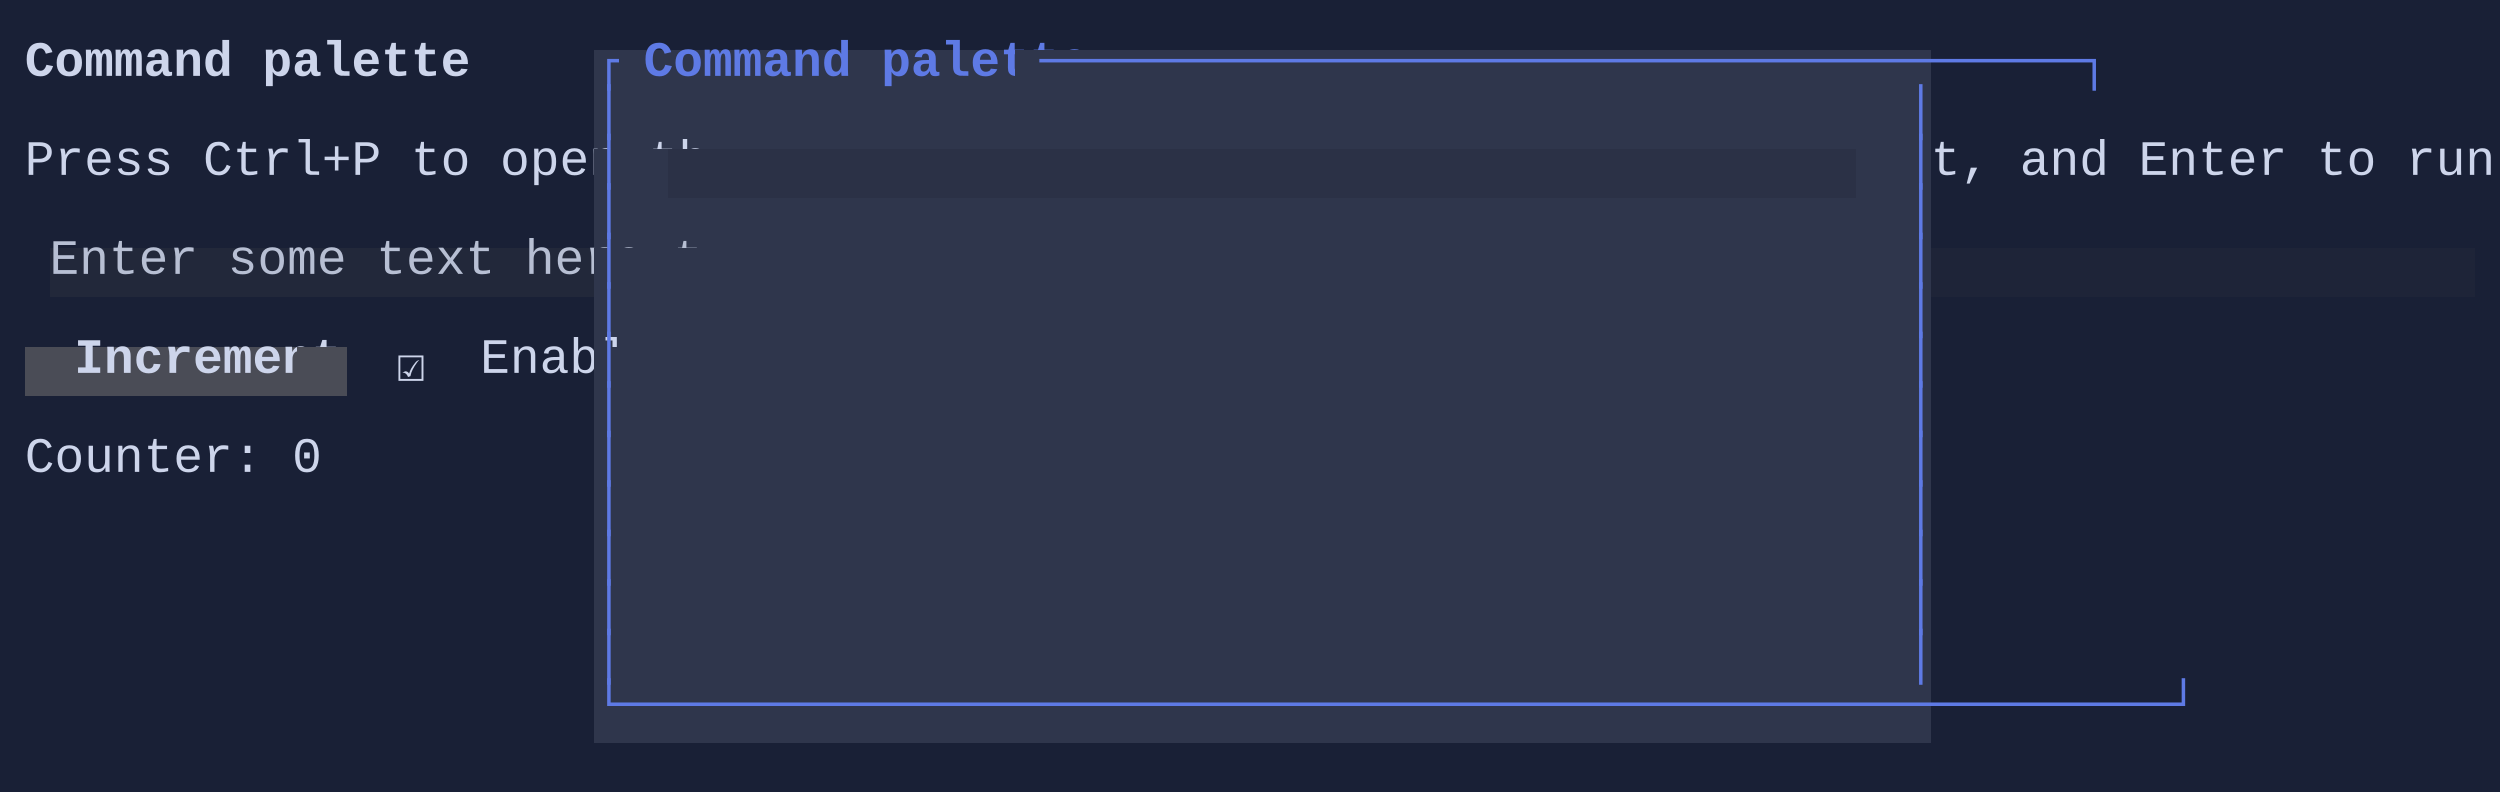
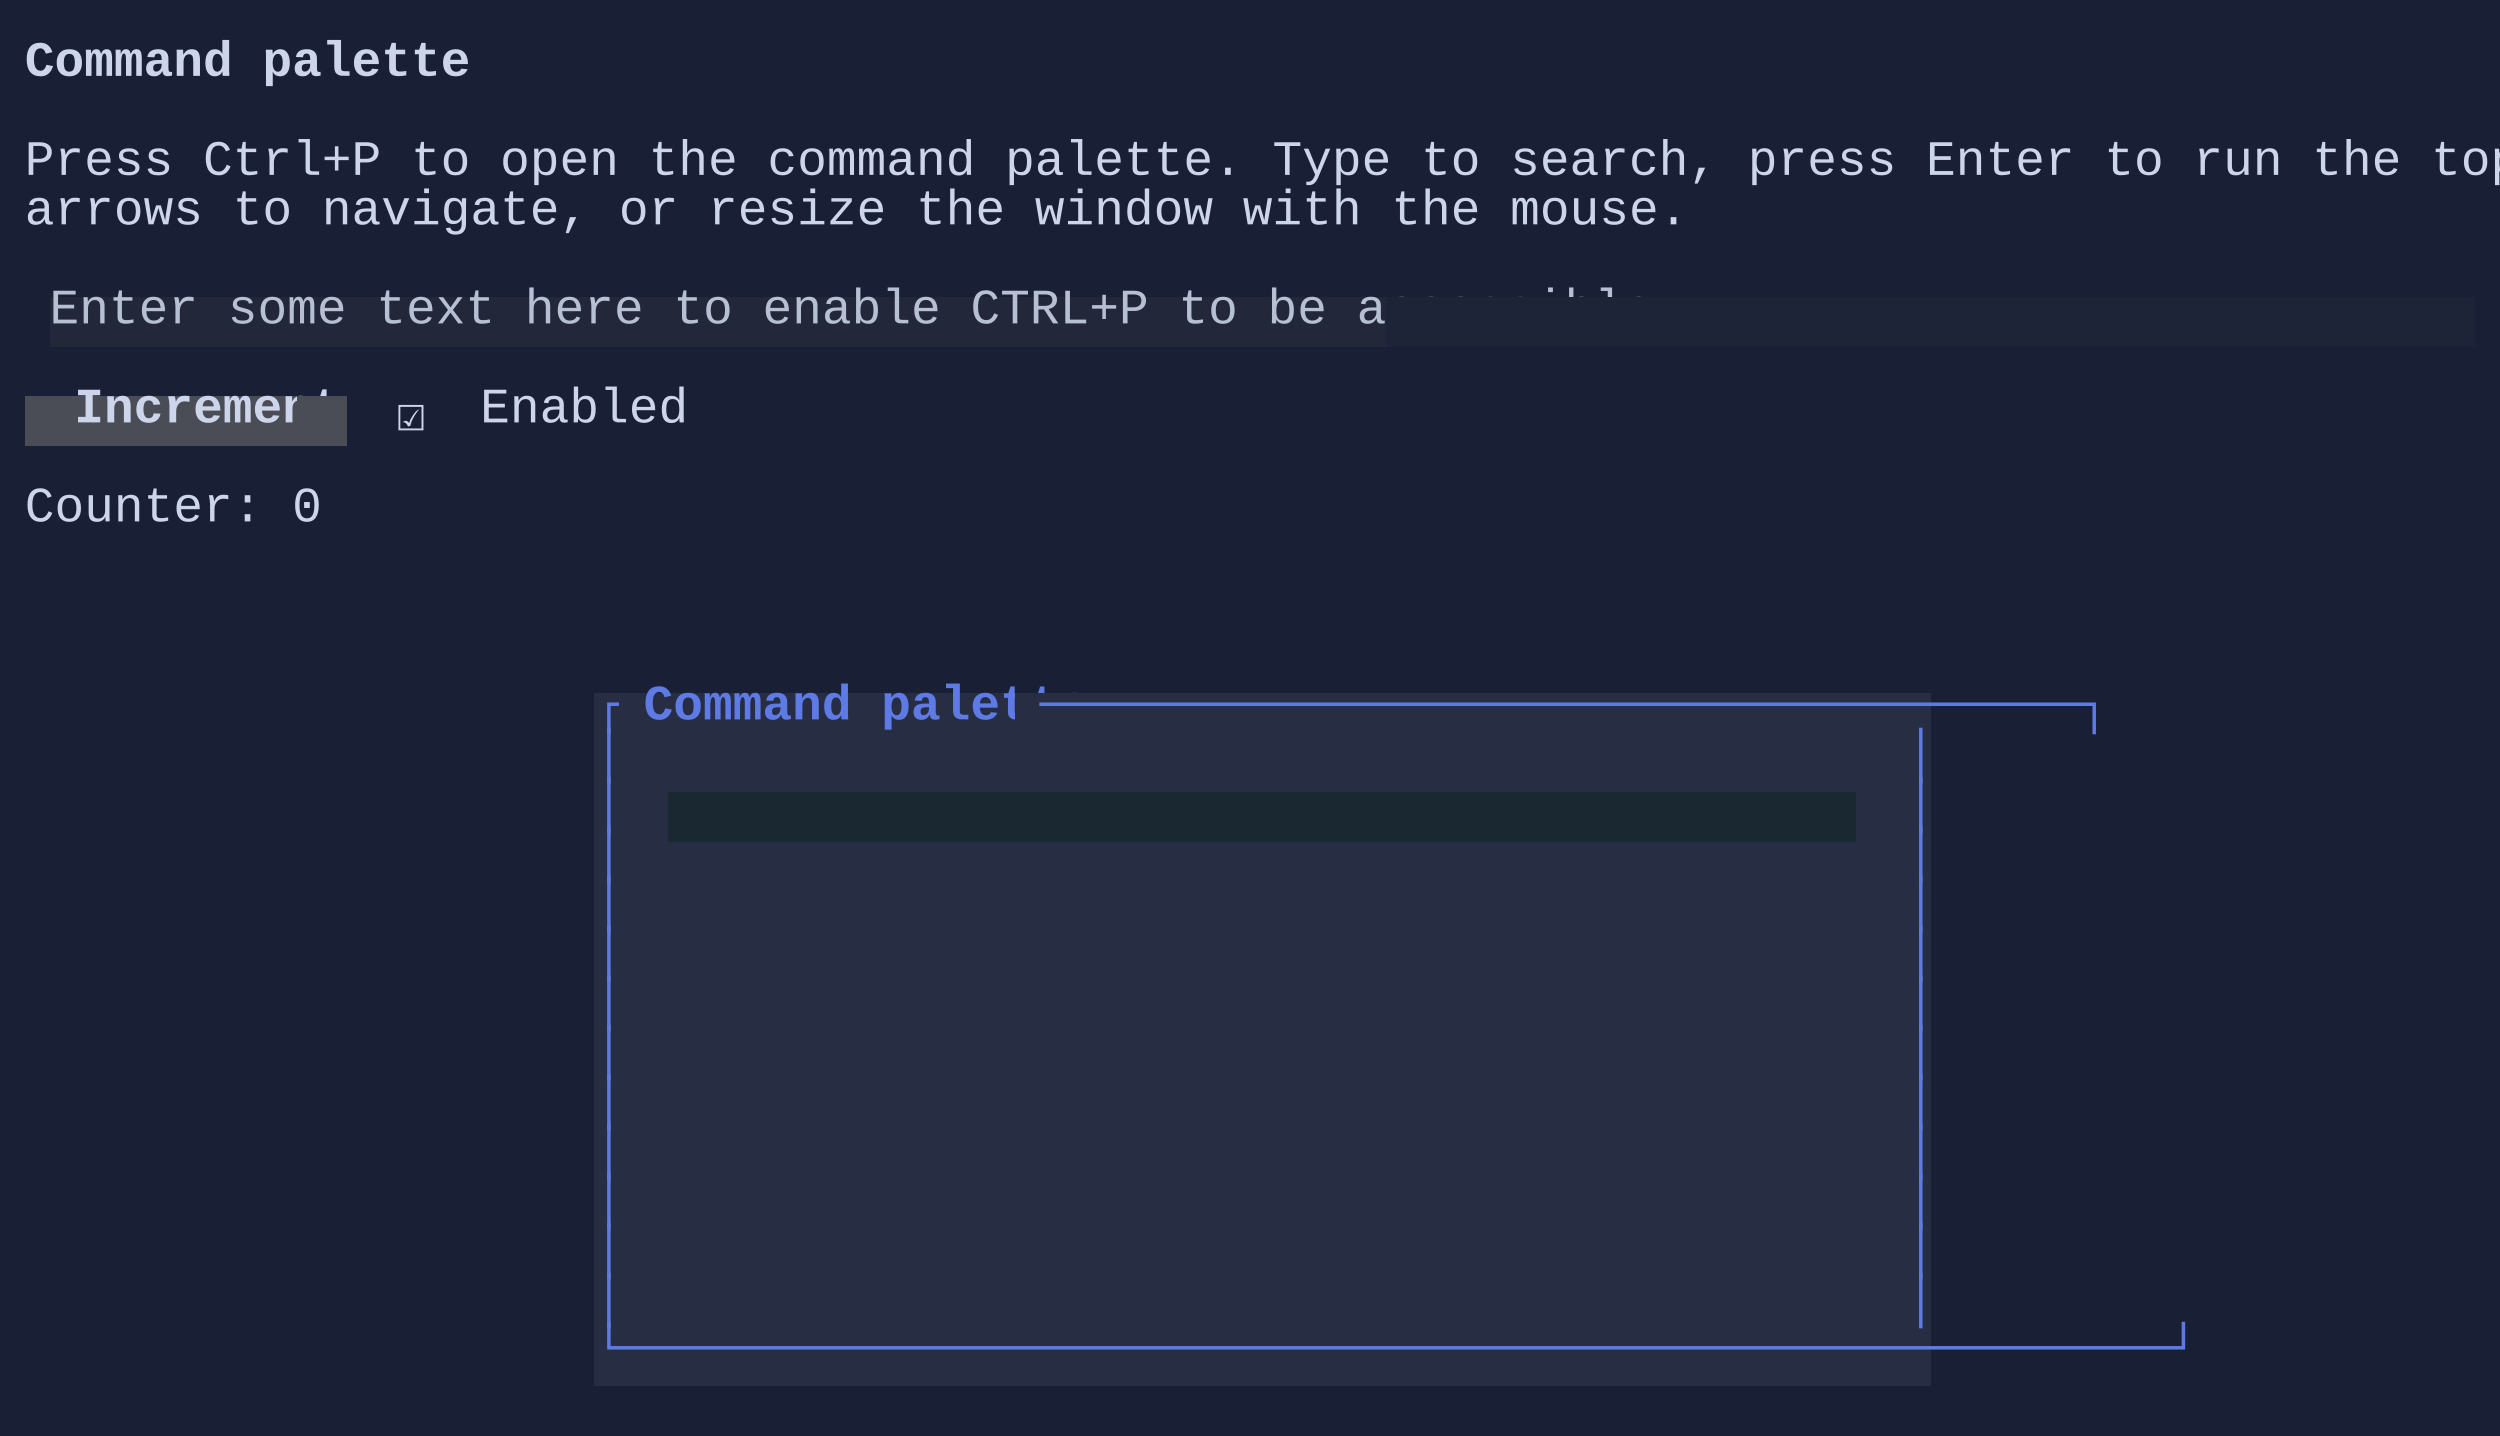
- <svg xmlns="http://www.w3.org/2000/svg" viewBox="0 0 909 288" width="909" height="288" shape-rendering="crispEdges">
+ <svg xmlns="http://www.w3.org/2000/svg" viewBox="0 0 909 522" width="909" height="522" shape-rendering="crispEdges">
  <style>.t{font-family:ui-monospace, SFMono-Regular, Menlo, Monaco, Consolas, "Liberation Mono", "Courier New", monospace;font-size:18px;dominant-baseline:text-before-edge;white-space:pre;font-variant-ligatures:none;font-kerning:none;font-feature-settings:"liga" 0,"calt" 0;letter-spacing:0}</style>
-   <rect x="0" y="0" width="909" height="288" fill="rgb(25,32,54)" />
+   <rect x="0" y="0" width="909" height="522" fill="rgb(25,32,54)" />
  <text class="t" x="9" y="18" fill="rgb(205,213,235)" textLength="135" lengthAdjust="spacing" font-weight="700" xml:space="preserve">Command palette</text>
-   <rect x="216" y="18" width="9" height="18" fill="rgb(47,54,76)" />
-   <text class="t" x="216" y="18" fill="rgb(94,122,229)" textLength="9" lengthAdjust="spacing" xml:space="preserve">┌</text>
-   <rect x="225" y="18" width="9" height="18" fill="rgb(47,54,76)" />
-   <rect x="234" y="18" width="135" height="18" fill="rgb(47,54,76)" />
-   <text class="t" x="234" y="18" fill="rgb(94,122,229)" textLength="135" lengthAdjust="spacing" font-weight="700" xml:space="preserve">Command palette</text>
-   <rect x="369" y="18" width="9" height="18" fill="rgb(47,54,76)" />
-   <rect x="378" y="18" width="324" height="18" fill="rgb(47,54,76)" />
-   <text class="t" x="378" y="18" fill="rgb(94,122,229)" textLength="324" lengthAdjust="spacing" xml:space="preserve">───────────────────────────────────┐</text>
-   <rect x="216" y="36" width="9" height="18" fill="rgb(47,54,76)" />
-   <text class="t" x="216" y="36" fill="rgb(94,122,229)" textLength="9" lengthAdjust="spacing" xml:space="preserve">│</text>
-   <rect x="225" y="36" width="468" height="18" fill="rgb(47,54,76)" />
-   <rect x="693" y="36" width="9" height="18" fill="rgb(47,54,76)" />
-   <text class="t" x="693" y="36" fill="rgb(94,122,229)" textLength="9" lengthAdjust="spacing" xml:space="preserve">│</text>
-   <text class="t" x="9" y="54" fill="rgb(205,213,235)" textLength="207" lengthAdjust="spacing" xml:space="preserve">Press Ctrl+P to open th</text>
-   <rect x="216" y="54" width="9" height="18" fill="rgb(47,54,76)" />
-   <text class="t" x="216" y="54" fill="rgb(94,122,229)" textLength="9" lengthAdjust="spacing" xml:space="preserve">│</text>
-   <rect x="225" y="54" width="18" height="18" fill="rgb(47,54,76)" />
-   <rect x="243" y="54" width="432" height="18" fill="rgb(43,49,70)" />
-   <rect x="675" y="54" width="18" height="18" fill="rgb(47,54,76)" />
-   <rect x="693" y="54" width="9" height="18" fill="rgb(47,54,76)" />
-   <text class="t" x="693" y="54" fill="rgb(94,122,229)" textLength="9" lengthAdjust="spacing" xml:space="preserve">│</text>
-   <text class="t" x="702" y="54" fill="rgb(205,213,235)" textLength="207" lengthAdjust="spacing" xml:space="preserve">t, and Enter to run.   </text>
-   <rect x="216" y="72" width="9" height="18" fill="rgb(47,54,76)" />
-   <text class="t" x="216" y="72" fill="rgb(94,122,229)" textLength="9" lengthAdjust="spacing" xml:space="preserve">│</text>
-   <rect x="225" y="72" width="468" height="18" fill="rgb(47,54,76)" />
-   <rect x="693" y="72" width="9" height="18" fill="rgb(47,54,76)" />
-   <text class="t" x="693" y="72" fill="rgb(94,122,229)" textLength="9" lengthAdjust="spacing" xml:space="preserve">│</text>
-   <rect x="18" y="90" width="198" height="18" fill="rgb(34,40,58)" />
-   <text class="t" x="18" y="90" fill="rgb(183,191,211)" textLength="198" lengthAdjust="spacing" xml:space="preserve">Enter some text here t</text>
-   <rect x="216" y="90" width="9" height="18" fill="rgb(47,54,76)" />
-   <text class="t" x="216" y="90" fill="rgb(94,122,229)" textLength="9" lengthAdjust="spacing" xml:space="preserve">│</text>
-   <rect x="225" y="90" width="9" height="18" fill="rgb(47,54,76)" />
-   <rect x="234" y="90" width="450" height="18" fill="rgb(47,54,76)" />
-   <rect x="684" y="90" width="9" height="18" fill="rgb(47,54,76)" />
-   <rect x="693" y="90" width="9" height="18" fill="rgb(47,54,76)" />
-   <text class="t" x="693" y="90" fill="rgb(94,122,229)" textLength="9" lengthAdjust="spacing" xml:space="preserve">│</text>
-   <rect x="702" y="90" width="198" height="18" fill="rgb(30,36,56)" />
-   <rect x="216" y="108" width="9" height="18" fill="rgb(47,54,76)" />
-   <text class="t" x="216" y="108" fill="rgb(94,122,229)" textLength="9" lengthAdjust="spacing" xml:space="preserve">│</text>
-   <rect x="225" y="108" width="9" height="18" fill="rgb(47,54,76)" />
-   <rect x="234" y="108" width="450" height="18" fill="rgb(47,54,76)" />
-   <rect x="684" y="108" width="9" height="18" fill="rgb(47,54,76)" />
-   <rect x="693" y="108" width="9" height="18" fill="rgb(47,54,76)" />
-   <text class="t" x="693" y="108" fill="rgb(94,122,229)" textLength="9" lengthAdjust="spacing" xml:space="preserve">│</text>
-   <rect x="9" y="126" width="18" height="18" fill="rgb(74,76,86)" />
-   <rect x="27" y="126" width="81" height="18" fill="rgb(74,76,86)" />
-   <text class="t" x="27" y="126" fill="rgb(205,213,235)" textLength="81" lengthAdjust="spacing" font-weight="700" xml:space="preserve">Increment</text>
-   <rect x="108" y="126" width="18" height="18" fill="rgb(74,76,86)" />
-   <text class="t" x="144" y="126" fill="rgb(205,213,235)" textLength="9" lengthAdjust="spacing" font-weight="700" xml:space="preserve">☑</text>
-   <text class="t" x="153" y="126" fill="rgb(205,213,235)" textLength="63" lengthAdjust="spacing" xml:space="preserve">  Enabl</text>
-   <rect x="216" y="126" width="9" height="18" fill="rgb(47,54,76)" />
-   <text class="t" x="216" y="126" fill="rgb(94,122,229)" textLength="9" lengthAdjust="spacing" xml:space="preserve">│</text>
-   <rect x="225" y="126" width="9" height="18" fill="rgb(47,54,76)" />
-   <rect x="234" y="126" width="450" height="18" fill="rgb(47,54,76)" />
-   <rect x="684" y="126" width="9" height="18" fill="rgb(47,54,76)" />
-   <rect x="693" y="126" width="9" height="18" fill="rgb(47,54,76)" />
-   <text class="t" x="693" y="126" fill="rgb(94,122,229)" textLength="9" lengthAdjust="spacing" xml:space="preserve">│</text>
-   <rect x="216" y="144" width="9" height="18" fill="rgb(47,54,76)" />
-   <text class="t" x="216" y="144" fill="rgb(94,122,229)" textLength="9" lengthAdjust="spacing" xml:space="preserve">│</text>
-   <rect x="225" y="144" width="9" height="18" fill="rgb(47,54,76)" />
-   <rect x="234" y="144" width="450" height="18" fill="rgb(47,54,76)" />
-   <rect x="684" y="144" width="9" height="18" fill="rgb(47,54,76)" />
-   <rect x="693" y="144" width="9" height="18" fill="rgb(47,54,76)" />
-   <text class="t" x="693" y="144" fill="rgb(94,122,229)" textLength="9" lengthAdjust="spacing" xml:space="preserve">│</text>
-   <text class="t" x="9" y="162" fill="rgb(205,213,235)" textLength="207" lengthAdjust="spacing" xml:space="preserve">Counter: 0             </text>
-   <rect x="216" y="162" width="9" height="18" fill="rgb(47,54,76)" />
-   <text class="t" x="216" y="162" fill="rgb(94,122,229)" textLength="9" lengthAdjust="spacing" xml:space="preserve">│</text>
-   <rect x="225" y="162" width="9" height="18" fill="rgb(47,54,76)" />
-   <rect x="234" y="162" width="450" height="18" fill="rgb(47,54,76)" />
-   <rect x="684" y="162" width="9" height="18" fill="rgb(47,54,76)" />
-   <rect x="693" y="162" width="9" height="18" fill="rgb(47,54,76)" />
-   <text class="t" x="693" y="162" fill="rgb(94,122,229)" textLength="9" lengthAdjust="spacing" xml:space="preserve">│</text>
-   <rect x="216" y="180" width="9" height="18" fill="rgb(47,54,76)" />
-   <text class="t" x="216" y="180" fill="rgb(94,122,229)" textLength="9" lengthAdjust="spacing" xml:space="preserve">│</text>
-   <rect x="225" y="180" width="9" height="18" fill="rgb(47,54,76)" />
-   <rect x="234" y="180" width="450" height="18" fill="rgb(47,54,76)" />
-   <rect x="684" y="180" width="9" height="18" fill="rgb(47,54,76)" />
-   <rect x="693" y="180" width="9" height="18" fill="rgb(47,54,76)" />
-   <text class="t" x="693" y="180" fill="rgb(94,122,229)" textLength="9" lengthAdjust="spacing" xml:space="preserve">│</text>
-   <rect x="216" y="198" width="9" height="18" fill="rgb(47,54,76)" />
-   <text class="t" x="216" y="198" fill="rgb(94,122,229)" textLength="9" lengthAdjust="spacing" xml:space="preserve">│</text>
-   <rect x="225" y="198" width="9" height="18" fill="rgb(47,54,76)" />
-   <rect x="234" y="198" width="450" height="18" fill="rgb(47,54,76)" />
-   <rect x="684" y="198" width="9" height="18" fill="rgb(47,54,76)" />
-   <rect x="693" y="198" width="9" height="18" fill="rgb(47,54,76)" />
-   <text class="t" x="693" y="198" fill="rgb(94,122,229)" textLength="9" lengthAdjust="spacing" xml:space="preserve">│</text>
-   <rect x="216" y="216" width="9" height="18" fill="rgb(47,54,76)" />
-   <text class="t" x="216" y="216" fill="rgb(94,122,229)" textLength="9" lengthAdjust="spacing" xml:space="preserve">│</text>
-   <rect x="225" y="216" width="9" height="18" fill="rgb(47,54,76)" />
-   <rect x="234" y="216" width="450" height="18" fill="rgb(47,54,76)" />
-   <rect x="684" y="216" width="9" height="18" fill="rgb(47,54,76)" />
-   <rect x="693" y="216" width="9" height="18" fill="rgb(47,54,76)" />
-   <text class="t" x="693" y="216" fill="rgb(94,122,229)" textLength="9" lengthAdjust="spacing" xml:space="preserve">│</text>
-   <rect x="216" y="234" width="9" height="18" fill="rgb(47,54,76)" />
-   <text class="t" x="216" y="234" fill="rgb(94,122,229)" textLength="9" lengthAdjust="spacing" xml:space="preserve">│</text>
-   <rect x="225" y="234" width="468" height="18" fill="rgb(47,54,76)" />
-   <rect x="693" y="234" width="9" height="18" fill="rgb(47,54,76)" />
-   <text class="t" x="693" y="234" fill="rgb(94,122,229)" textLength="9" lengthAdjust="spacing" xml:space="preserve">│</text>
-   <rect x="216" y="252" width="486" height="18" fill="rgb(47,54,76)" />
-   <text class="t" x="216" y="252" fill="rgb(94,122,229)" textLength="486" lengthAdjust="spacing" xml:space="preserve">└────────────────────────────────────────────────────┘</text>
+   <text class="t" x="9" y="54" fill="rgb(205,213,235)" textLength="900" lengthAdjust="spacing" xml:space="preserve">Press Ctrl+P to open the command palette. Type to search, press Enter to run the top match, use     </text>
+   <text class="t" x="9" y="72" fill="rgb(205,213,235)" textLength="900" lengthAdjust="spacing" xml:space="preserve">arrows to navigate, or resize the window with the mouse.                                            </text>
+   <rect x="18" y="108" width="486" height="18" fill="rgb(34,40,58)" />
+   <text class="t" x="18" y="108" fill="rgb(183,191,211)" textLength="486" lengthAdjust="spacing" xml:space="preserve">Enter some text here to enable CTRL+P to be accessible</text>
+   <rect x="504" y="108" width="396" height="18" fill="rgb(30,36,56)" />
+   <rect x="9" y="144" width="18" height="18" fill="rgb(74,76,86)" />
+   <rect x="27" y="144" width="81" height="18" fill="rgb(74,76,86)" />
+   <text class="t" x="27" y="144" fill="rgb(205,213,235)" textLength="81" lengthAdjust="spacing" font-weight="700" xml:space="preserve">Increment</text>
+   <rect x="108" y="144" width="18" height="18" fill="rgb(74,76,86)" />
+   <text class="t" x="144" y="144" fill="rgb(205,213,235)" textLength="9" lengthAdjust="spacing" font-weight="700" xml:space="preserve">☑</text>
+   <text class="t" x="153" y="144" fill="rgb(205,213,235)" textLength="756" lengthAdjust="spacing" xml:space="preserve">  Enabled                                                                           </text>
+   <text class="t" x="9" y="180" fill="rgb(205,213,235)" textLength="900" lengthAdjust="spacing" xml:space="preserve">Counter: 0                                                                                          </text>
+   <rect x="216" y="252" width="9" height="18" fill="rgb(39,46,68)" />
+   <text class="t" x="216" y="252" fill="rgb(94,122,229)" textLength="9" lengthAdjust="spacing" xml:space="preserve">┌</text>
+   <rect x="225" y="252" width="9" height="18" fill="rgb(39,46,68)" />
+   <rect x="234" y="252" width="135" height="18" fill="rgb(39,46,68)" />
+   <text class="t" x="234" y="252" fill="rgb(94,122,229)" textLength="135" lengthAdjust="spacing" font-weight="700" xml:space="preserve">Command palette</text>
+   <rect x="369" y="252" width="9" height="18" fill="rgb(39,46,68)" />
+   <rect x="378" y="252" width="324" height="18" fill="rgb(39,46,68)" />
+   <text class="t" x="378" y="252" fill="rgb(94,122,229)" textLength="324" lengthAdjust="spacing" xml:space="preserve">───────────────────────────────────┐</text>
+   <rect x="216" y="270" width="9" height="18" fill="rgb(39,46,68)" />
+   <text class="t" x="216" y="270" fill="rgb(94,122,229)" textLength="9" lengthAdjust="spacing" xml:space="preserve">│</text>
+   <rect x="225" y="270" width="468" height="18" fill="rgb(39,46,68)" />
+   <rect x="693" y="270" width="9" height="18" fill="rgb(39,46,68)" />
+   <text class="t" x="693" y="270" fill="rgb(94,122,229)" textLength="9" lengthAdjust="spacing" xml:space="preserve">│</text>
+   <rect x="216" y="288" width="9" height="18" fill="rgb(39,46,68)" />
+   <text class="t" x="216" y="288" fill="rgb(94,122,229)" textLength="9" lengthAdjust="spacing" xml:space="preserve">│</text>
+   <rect x="225" y="288" width="18" height="18" fill="rgb(39,46,68)" />
+   <rect x="243" y="288" width="432" height="18" fill="rgb(26,40,50)" />
+   <rect x="675" y="288" width="18" height="18" fill="rgb(39,46,68)" />
+   <rect x="693" y="288" width="9" height="18" fill="rgb(39,46,68)" />
+   <text class="t" x="693" y="288" fill="rgb(94,122,229)" textLength="9" lengthAdjust="spacing" xml:space="preserve">│</text>
+   <rect x="216" y="306" width="9" height="18" fill="rgb(39,46,68)" />
+   <text class="t" x="216" y="306" fill="rgb(94,122,229)" textLength="9" lengthAdjust="spacing" xml:space="preserve">│</text>
+   <rect x="225" y="306" width="468" height="18" fill="rgb(39,46,68)" />
+   <rect x="693" y="306" width="9" height="18" fill="rgb(39,46,68)" />
+   <text class="t" x="693" y="306" fill="rgb(94,122,229)" textLength="9" lengthAdjust="spacing" xml:space="preserve">│</text>
+   <rect x="216" y="324" width="9" height="18" fill="rgb(39,46,68)" />
+   <text class="t" x="216" y="324" fill="rgb(94,122,229)" textLength="9" lengthAdjust="spacing" xml:space="preserve">│</text>
+   <rect x="225" y="324" width="9" height="18" fill="rgb(39,46,68)" />
+   <rect x="234" y="324" width="450" height="18" fill="rgb(39,46,68)" />
+   <rect x="684" y="324" width="9" height="18" fill="rgb(39,46,68)" />
+   <rect x="693" y="324" width="9" height="18" fill="rgb(39,46,68)" />
+   <text class="t" x="693" y="324" fill="rgb(94,122,229)" textLength="9" lengthAdjust="spacing" xml:space="preserve">│</text>
+   <rect x="216" y="342" width="9" height="18" fill="rgb(39,46,68)" />
+   <text class="t" x="216" y="342" fill="rgb(94,122,229)" textLength="9" lengthAdjust="spacing" xml:space="preserve">│</text>
+   <rect x="225" y="342" width="9" height="18" fill="rgb(39,46,68)" />
+   <rect x="234" y="342" width="450" height="18" fill="rgb(39,46,68)" />
+   <rect x="684" y="342" width="9" height="18" fill="rgb(39,46,68)" />
+   <rect x="693" y="342" width="9" height="18" fill="rgb(39,46,68)" />
+   <text class="t" x="693" y="342" fill="rgb(94,122,229)" textLength="9" lengthAdjust="spacing" xml:space="preserve">│</text>
+   <rect x="216" y="360" width="9" height="18" fill="rgb(39,46,68)" />
+   <text class="t" x="216" y="360" fill="rgb(94,122,229)" textLength="9" lengthAdjust="spacing" xml:space="preserve">│</text>
+   <rect x="225" y="360" width="9" height="18" fill="rgb(39,46,68)" />
+   <rect x="234" y="360" width="450" height="18" fill="rgb(39,46,68)" />
+   <rect x="684" y="360" width="9" height="18" fill="rgb(39,46,68)" />
+   <rect x="693" y="360" width="9" height="18" fill="rgb(39,46,68)" />
+   <text class="t" x="693" y="360" fill="rgb(94,122,229)" textLength="9" lengthAdjust="spacing" xml:space="preserve">│</text>
+   <rect x="216" y="378" width="9" height="18" fill="rgb(39,46,68)" />
+   <text class="t" x="216" y="378" fill="rgb(94,122,229)" textLength="9" lengthAdjust="spacing" xml:space="preserve">│</text>
+   <rect x="225" y="378" width="9" height="18" fill="rgb(39,46,68)" />
+   <rect x="234" y="378" width="450" height="18" fill="rgb(39,46,68)" />
+   <rect x="684" y="378" width="9" height="18" fill="rgb(39,46,68)" />
+   <rect x="693" y="378" width="9" height="18" fill="rgb(39,46,68)" />
+   <text class="t" x="693" y="378" fill="rgb(94,122,229)" textLength="9" lengthAdjust="spacing" xml:space="preserve">│</text>
+   <rect x="216" y="396" width="9" height="18" fill="rgb(39,46,68)" />
+   <text class="t" x="216" y="396" fill="rgb(94,122,229)" textLength="9" lengthAdjust="spacing" xml:space="preserve">│</text>
+   <rect x="225" y="396" width="9" height="18" fill="rgb(39,46,68)" />
+   <rect x="234" y="396" width="450" height="18" fill="rgb(39,46,68)" />
+   <rect x="684" y="396" width="9" height="18" fill="rgb(39,46,68)" />
+   <rect x="693" y="396" width="9" height="18" fill="rgb(39,46,68)" />
+   <text class="t" x="693" y="396" fill="rgb(94,122,229)" textLength="9" lengthAdjust="spacing" xml:space="preserve">│</text>
+   <rect x="216" y="414" width="9" height="18" fill="rgb(39,46,68)" />
+   <text class="t" x="216" y="414" fill="rgb(94,122,229)" textLength="9" lengthAdjust="spacing" xml:space="preserve">│</text>
+   <rect x="225" y="414" width="9" height="18" fill="rgb(39,46,68)" />
+   <rect x="234" y="414" width="450" height="18" fill="rgb(39,46,68)" />
+   <rect x="684" y="414" width="9" height="18" fill="rgb(39,46,68)" />
+   <rect x="693" y="414" width="9" height="18" fill="rgb(39,46,68)" />
+   <text class="t" x="693" y="414" fill="rgb(94,122,229)" textLength="9" lengthAdjust="spacing" xml:space="preserve">│</text>
+   <rect x="216" y="432" width="9" height="18" fill="rgb(39,46,68)" />
+   <text class="t" x="216" y="432" fill="rgb(94,122,229)" textLength="9" lengthAdjust="spacing" xml:space="preserve">│</text>
+   <rect x="225" y="432" width="9" height="18" fill="rgb(39,46,68)" />
+   <rect x="234" y="432" width="450" height="18" fill="rgb(39,46,68)" />
+   <rect x="684" y="432" width="9" height="18" fill="rgb(39,46,68)" />
+   <rect x="693" y="432" width="9" height="18" fill="rgb(39,46,68)" />
+   <text class="t" x="693" y="432" fill="rgb(94,122,229)" textLength="9" lengthAdjust="spacing" xml:space="preserve">│</text>
+   <rect x="216" y="450" width="9" height="18" fill="rgb(39,46,68)" />
+   <text class="t" x="216" y="450" fill="rgb(94,122,229)" textLength="9" lengthAdjust="spacing" xml:space="preserve">│</text>
+   <rect x="225" y="450" width="9" height="18" fill="rgb(39,46,68)" />
+   <rect x="234" y="450" width="450" height="18" fill="rgb(39,46,68)" />
+   <rect x="684" y="450" width="9" height="18" fill="rgb(39,46,68)" />
+   <rect x="693" y="450" width="9" height="18" fill="rgb(39,46,68)" />
+   <text class="t" x="693" y="450" fill="rgb(94,122,229)" textLength="9" lengthAdjust="spacing" xml:space="preserve">│</text>
+   <rect x="216" y="468" width="9" height="18" fill="rgb(39,46,68)" />
+   <text class="t" x="216" y="468" fill="rgb(94,122,229)" textLength="9" lengthAdjust="spacing" xml:space="preserve">│</text>
+   <rect x="225" y="468" width="468" height="18" fill="rgb(39,46,68)" />
+   <rect x="693" y="468" width="9" height="18" fill="rgb(39,46,68)" />
+   <text class="t" x="693" y="468" fill="rgb(94,122,229)" textLength="9" lengthAdjust="spacing" xml:space="preserve">│</text>
+   <rect x="216" y="486" width="486" height="18" fill="rgb(39,46,68)" />
+   <text class="t" x="216" y="486" fill="rgb(94,122,229)" textLength="486" lengthAdjust="spacing" xml:space="preserve">└────────────────────────────────────────────────────┘</text>
</svg>
